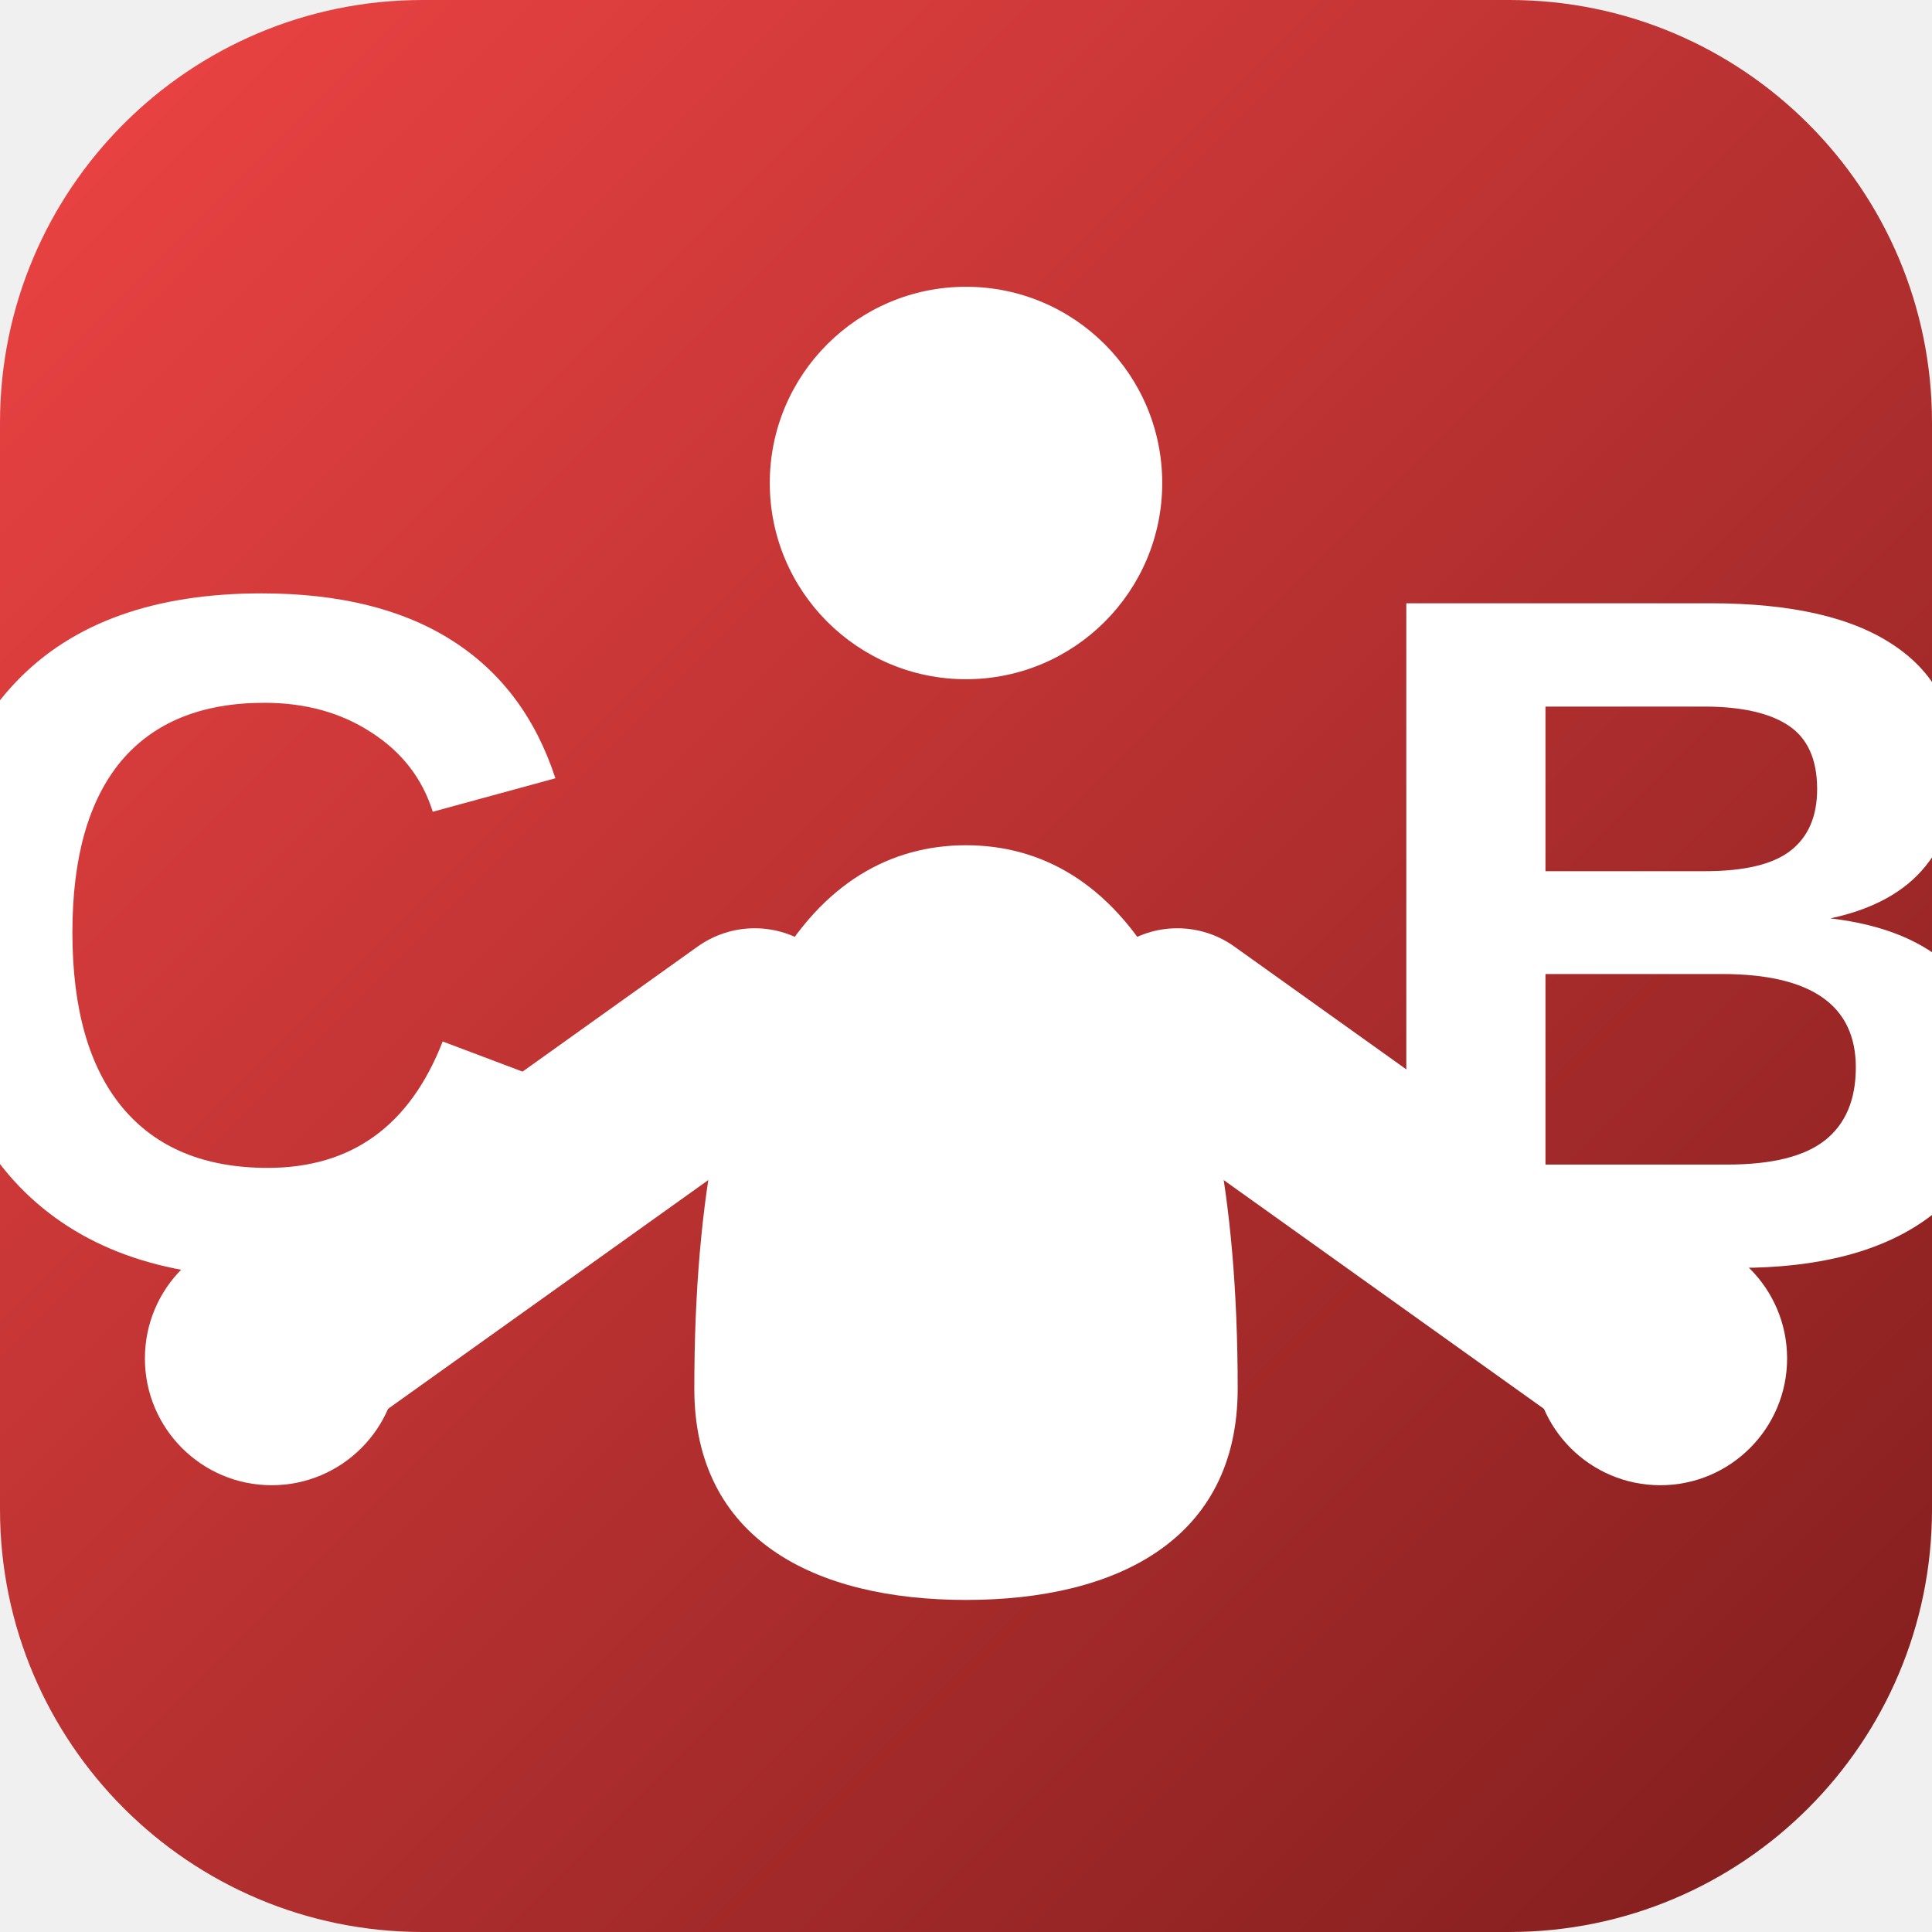
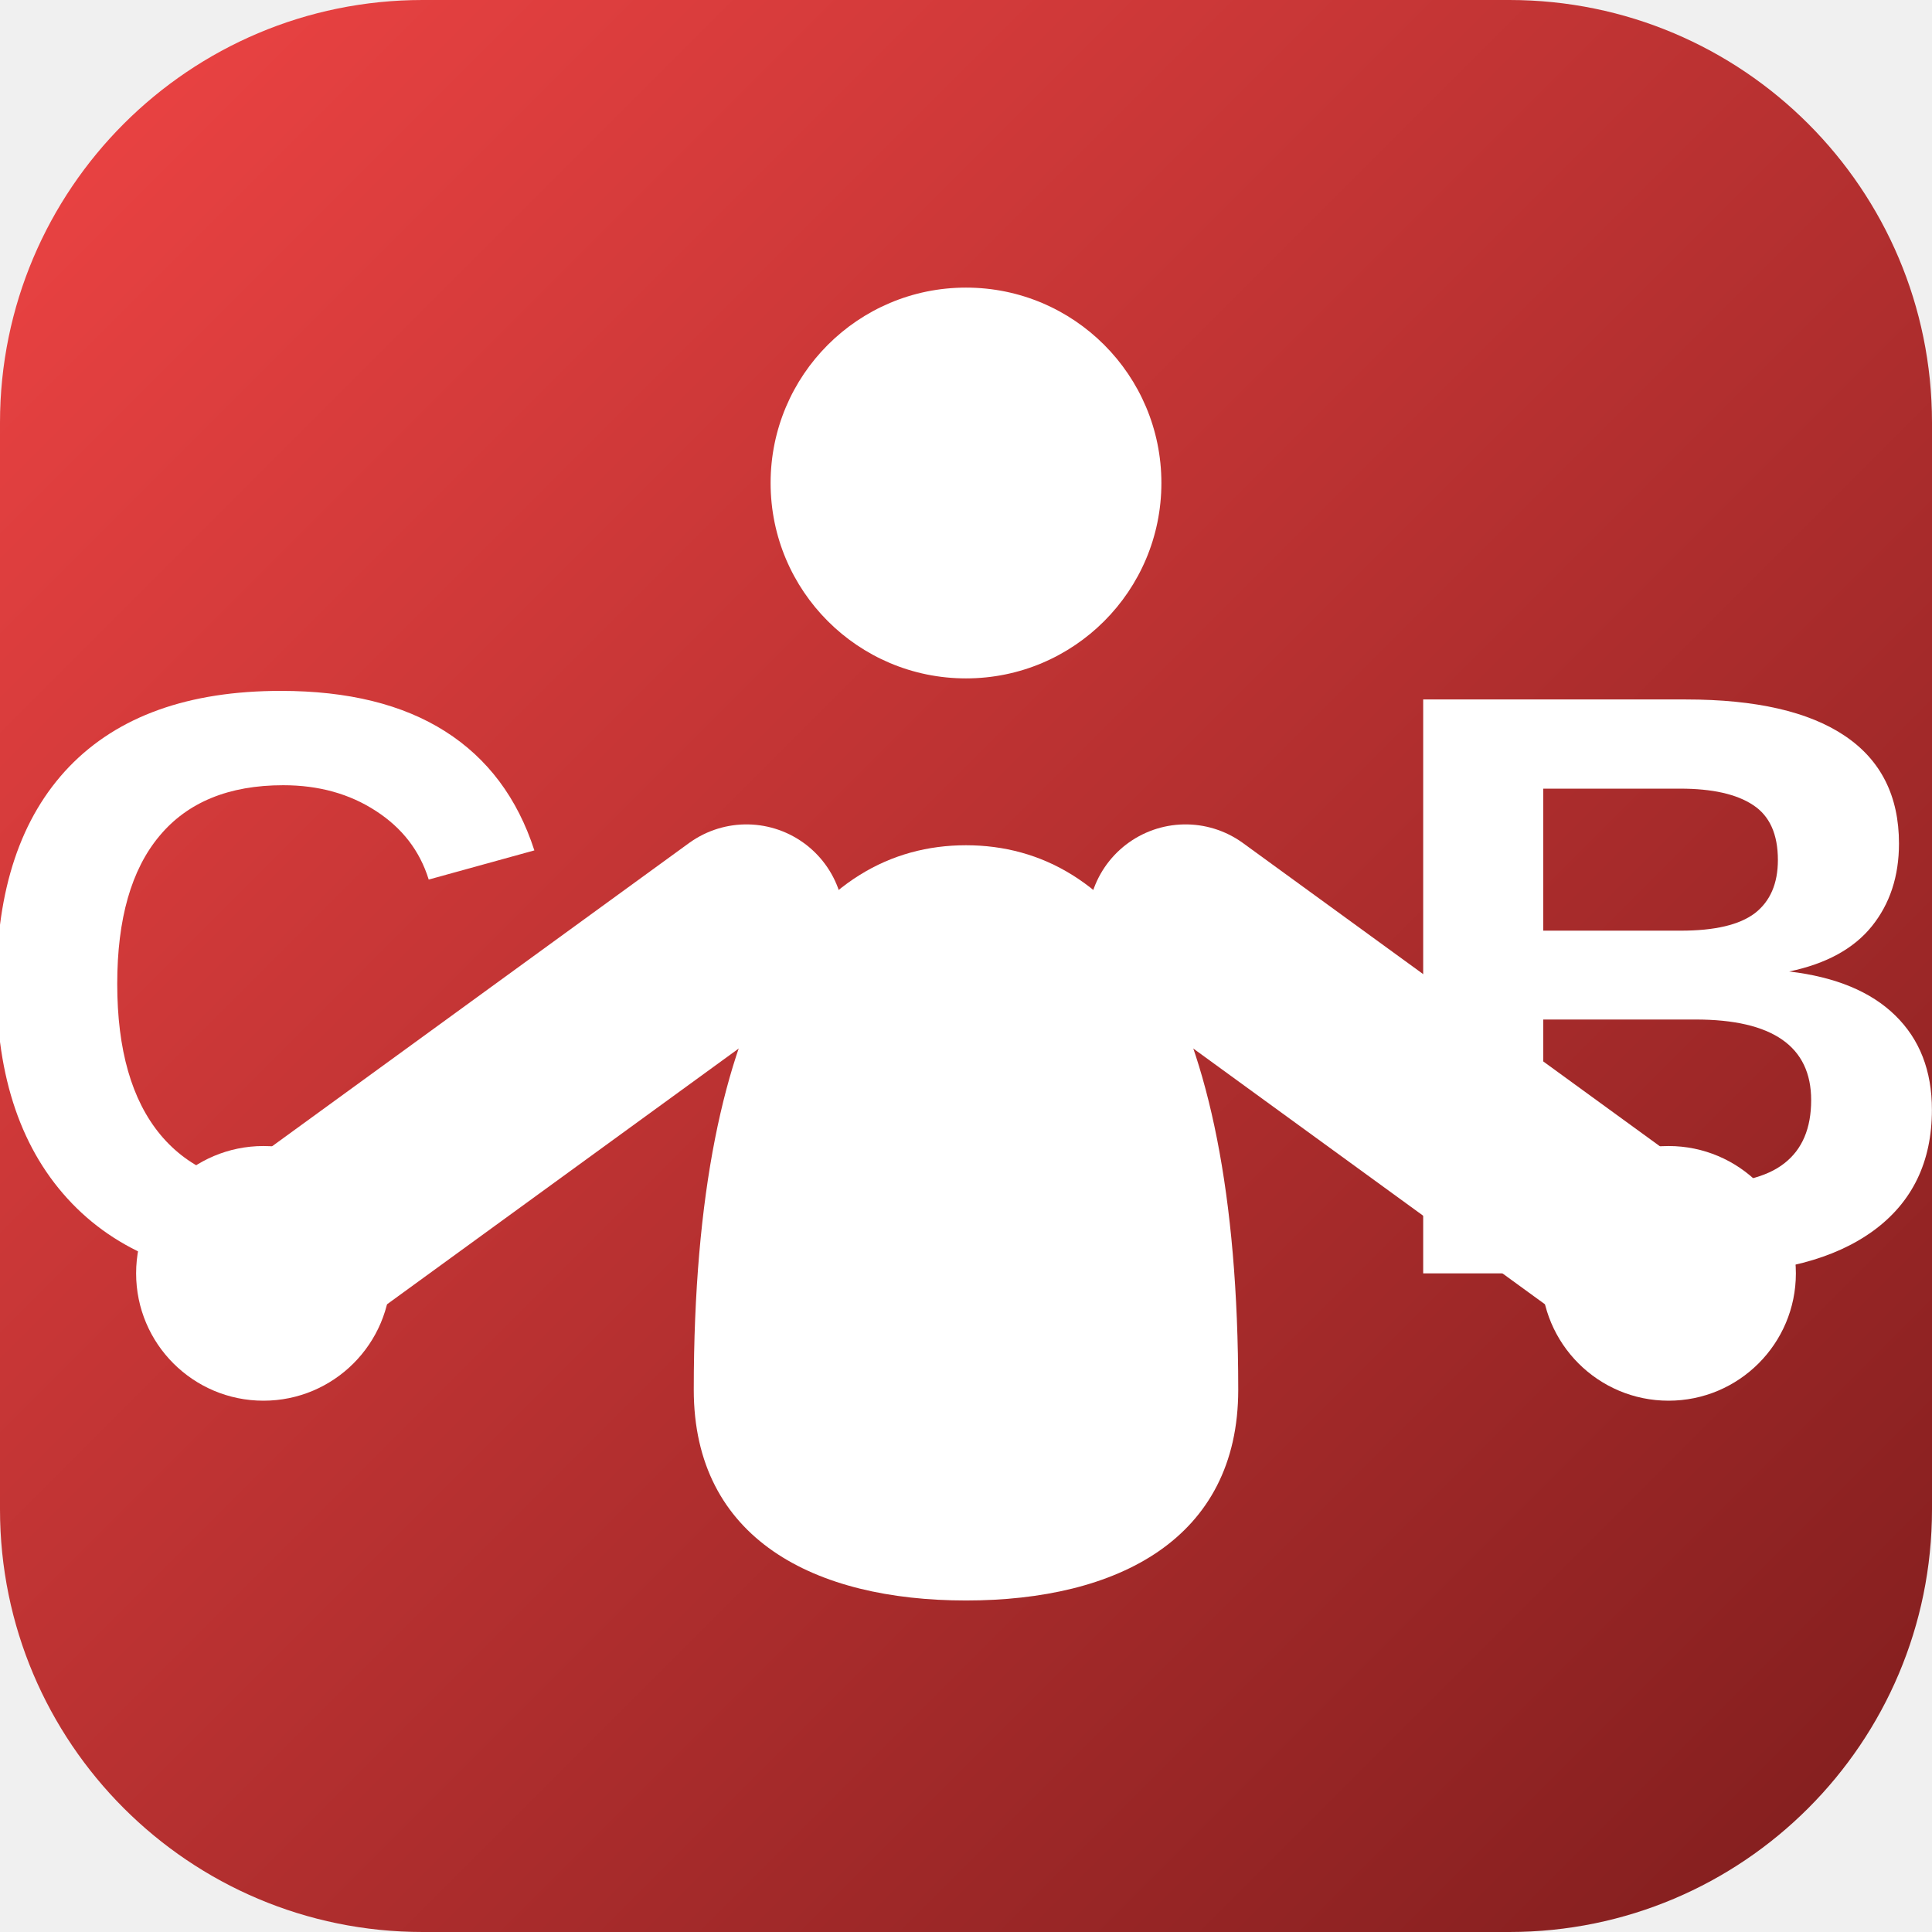
- <svg xmlns="http://www.w3.org/2000/svg" viewBox="0 0 64 64">
+ <svg xmlns="http://www.w3.org/2000/svg" viewBox="0 0 88 88">
  <defs>
    <linearGradient id="cb-g" x1="0%" y1="0%" x2="100%" y2="100%">
      <stop offset="0%" stop-color="#ef4444" />
      <stop offset="100%" stop-color="#7f1d1d" />
    </linearGradient>
  </defs>
-   <rect width="64" height="64" rx="14" fill="url(#cb-g)" />
-   <g stroke="#ffffff" stroke-width="6.5" stroke-linecap="round">
-     <path d="M25 34 L11 44" fill="none" />
-     <path d="M39 34 L53 44" fill="none" />
+   <rect width="88" height="88" rx="19.25" fill="url(#cb-g)" />
+   <g stroke="#ffffff" stroke-width="8.9" stroke-linecap="round">
+     <path d="M34 42 L12 58" fill="none" />
+     <path d="M54 42 L76 58" fill="none" />
  </g>
-   <circle cx="9" cy="45" r="4.2" fill="#ffffff" />
-   <circle cx="55" cy="45" r="4.2" fill="#ffffff" />
-   <circle cx="32" cy="16" r="6.5" fill="#ffffff" />
-   <path d="M23 46 C23 33 27 28 32 28 C37 28 41 33 41 46 C41 51 37 53 32 53 C27 53 23 51 23 46 Z" fill="#ffffff" />
-   <text x="8" y="42" font-family="Arial, Helvetica, sans-serif" font-weight="900" font-size="32" fill="#ffffff" text-anchor="middle">C</text>
-   <text x="56" y="42" font-family="Arial, Helvetica, sans-serif" font-weight="900" font-size="32" fill="#ffffff" text-anchor="middle">B</text>
+   <circle cx="12" cy="58" r="5.8" fill="#ffffff" />
+   <circle cx="76" cy="58" r="5.8" fill="#ffffff" />
+   <circle cx="44" cy="22" r="8.9" fill="#ffffff" />
+   <path d="M31.6 63.3 C31.6 45.4 37.1 38.5 44 38.5 C50.9 38.5 56.4 45.4 56.4 63.3 C56.4 70.1 50.9 72.9 44 72.9 C37.1 72.9 31.6 70.1 31.6 63.3 Z" fill="#ffffff" />
+   <text x="12" y="58" font-family="Arial, Helvetica, sans-serif" font-weight="900" font-size="38" fill="#ffffff" text-anchor="middle">C</text>
+   <text x="76" y="58" font-family="Arial, Helvetica, sans-serif" font-weight="900" font-size="38" fill="#ffffff" text-anchor="middle">B</text>
</svg>
